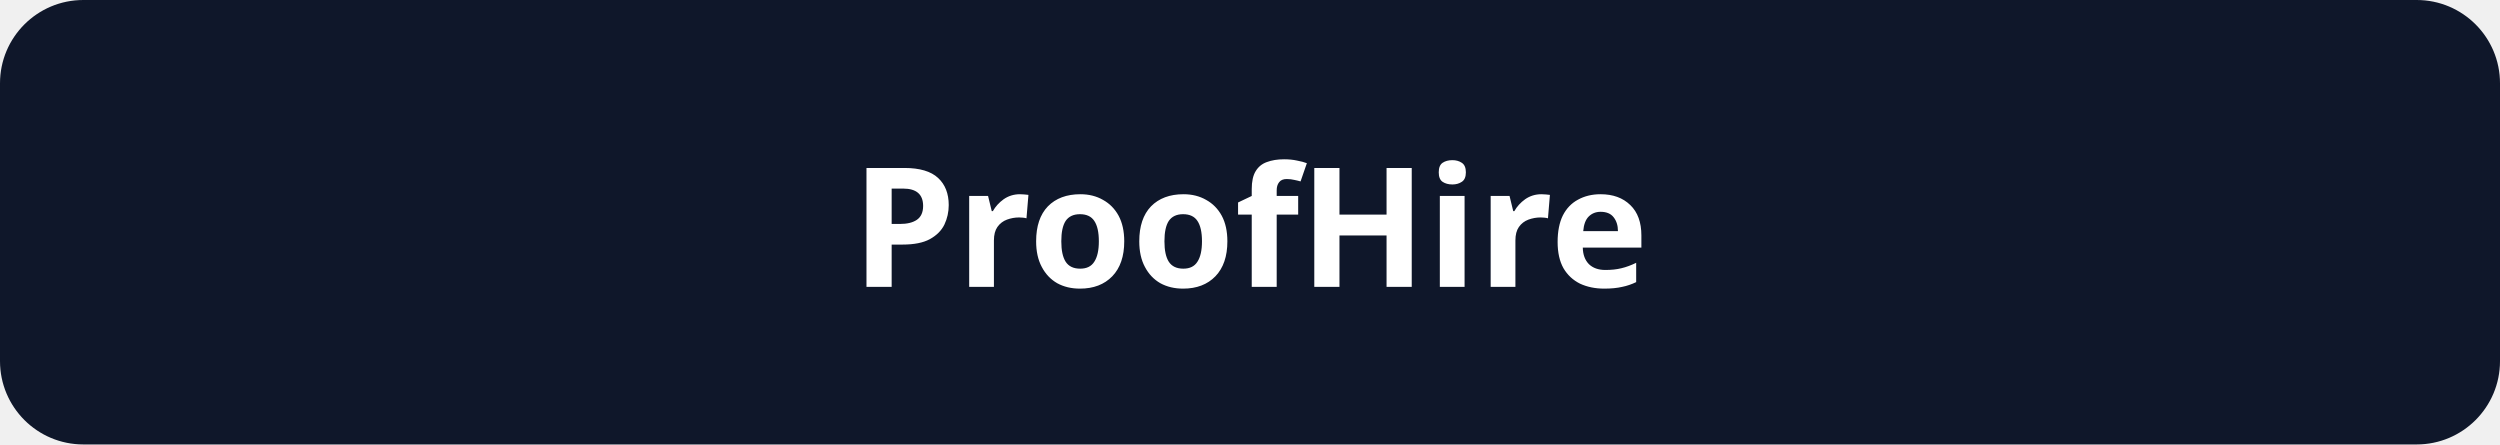
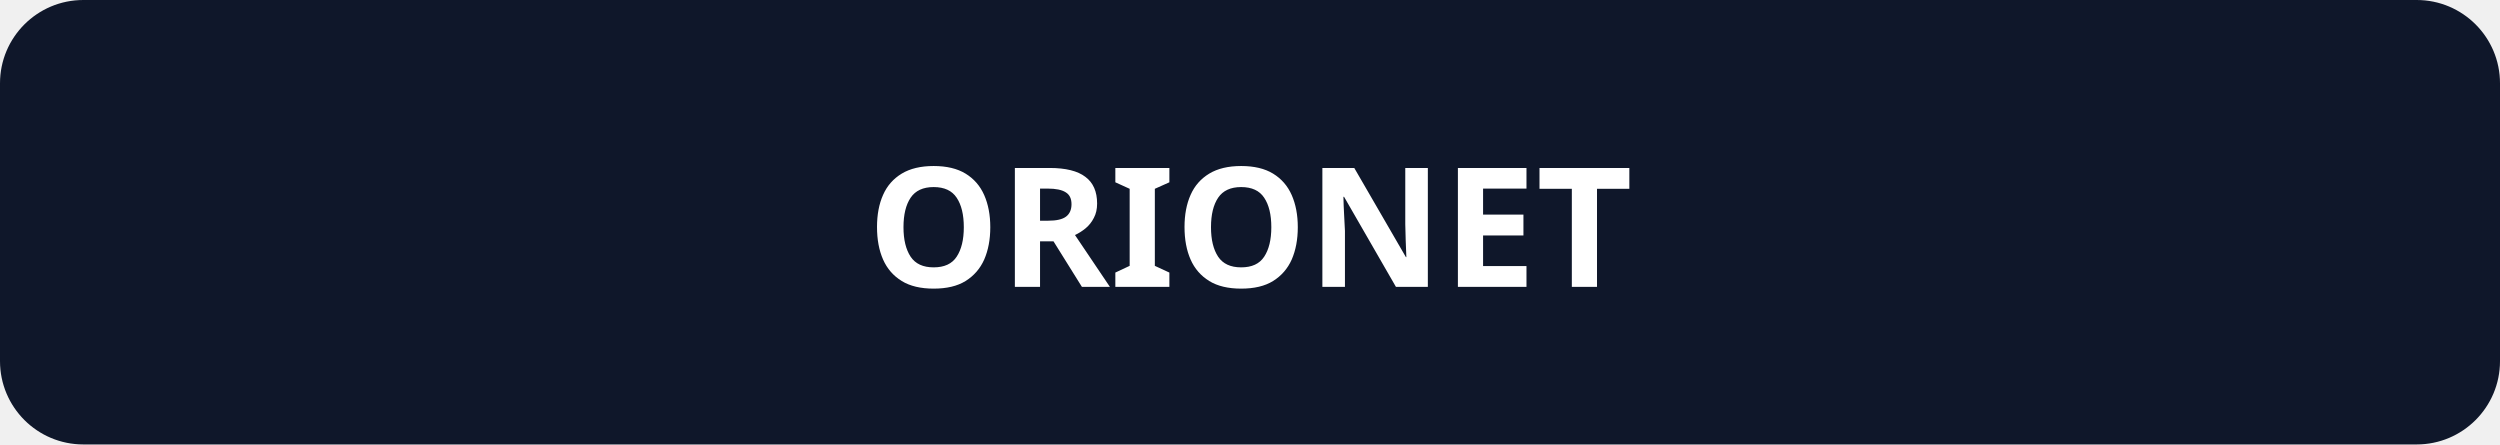
<svg xmlns="http://www.w3.org/2000/svg" viewBox="0 0 180 32" fill="none">
  <rect width="180" height="32" rx="6" fill="#0f172a" />
-   <text x="50%" y="50%" dominant-baseline="central" text-anchor="middle" fill="#ffffff" font-family="ui-sans-serif, system-ui" font-size="12" font-weight="700">ProofHire</text>
+   <text x="50%" y="50%" dominant-baseline="central" text-anchor="middle" fill="#ffffff" font-family="ui-sans-serif, system-ui" font-size="12" font-weight="700">ORIONET</text>
</svg>
